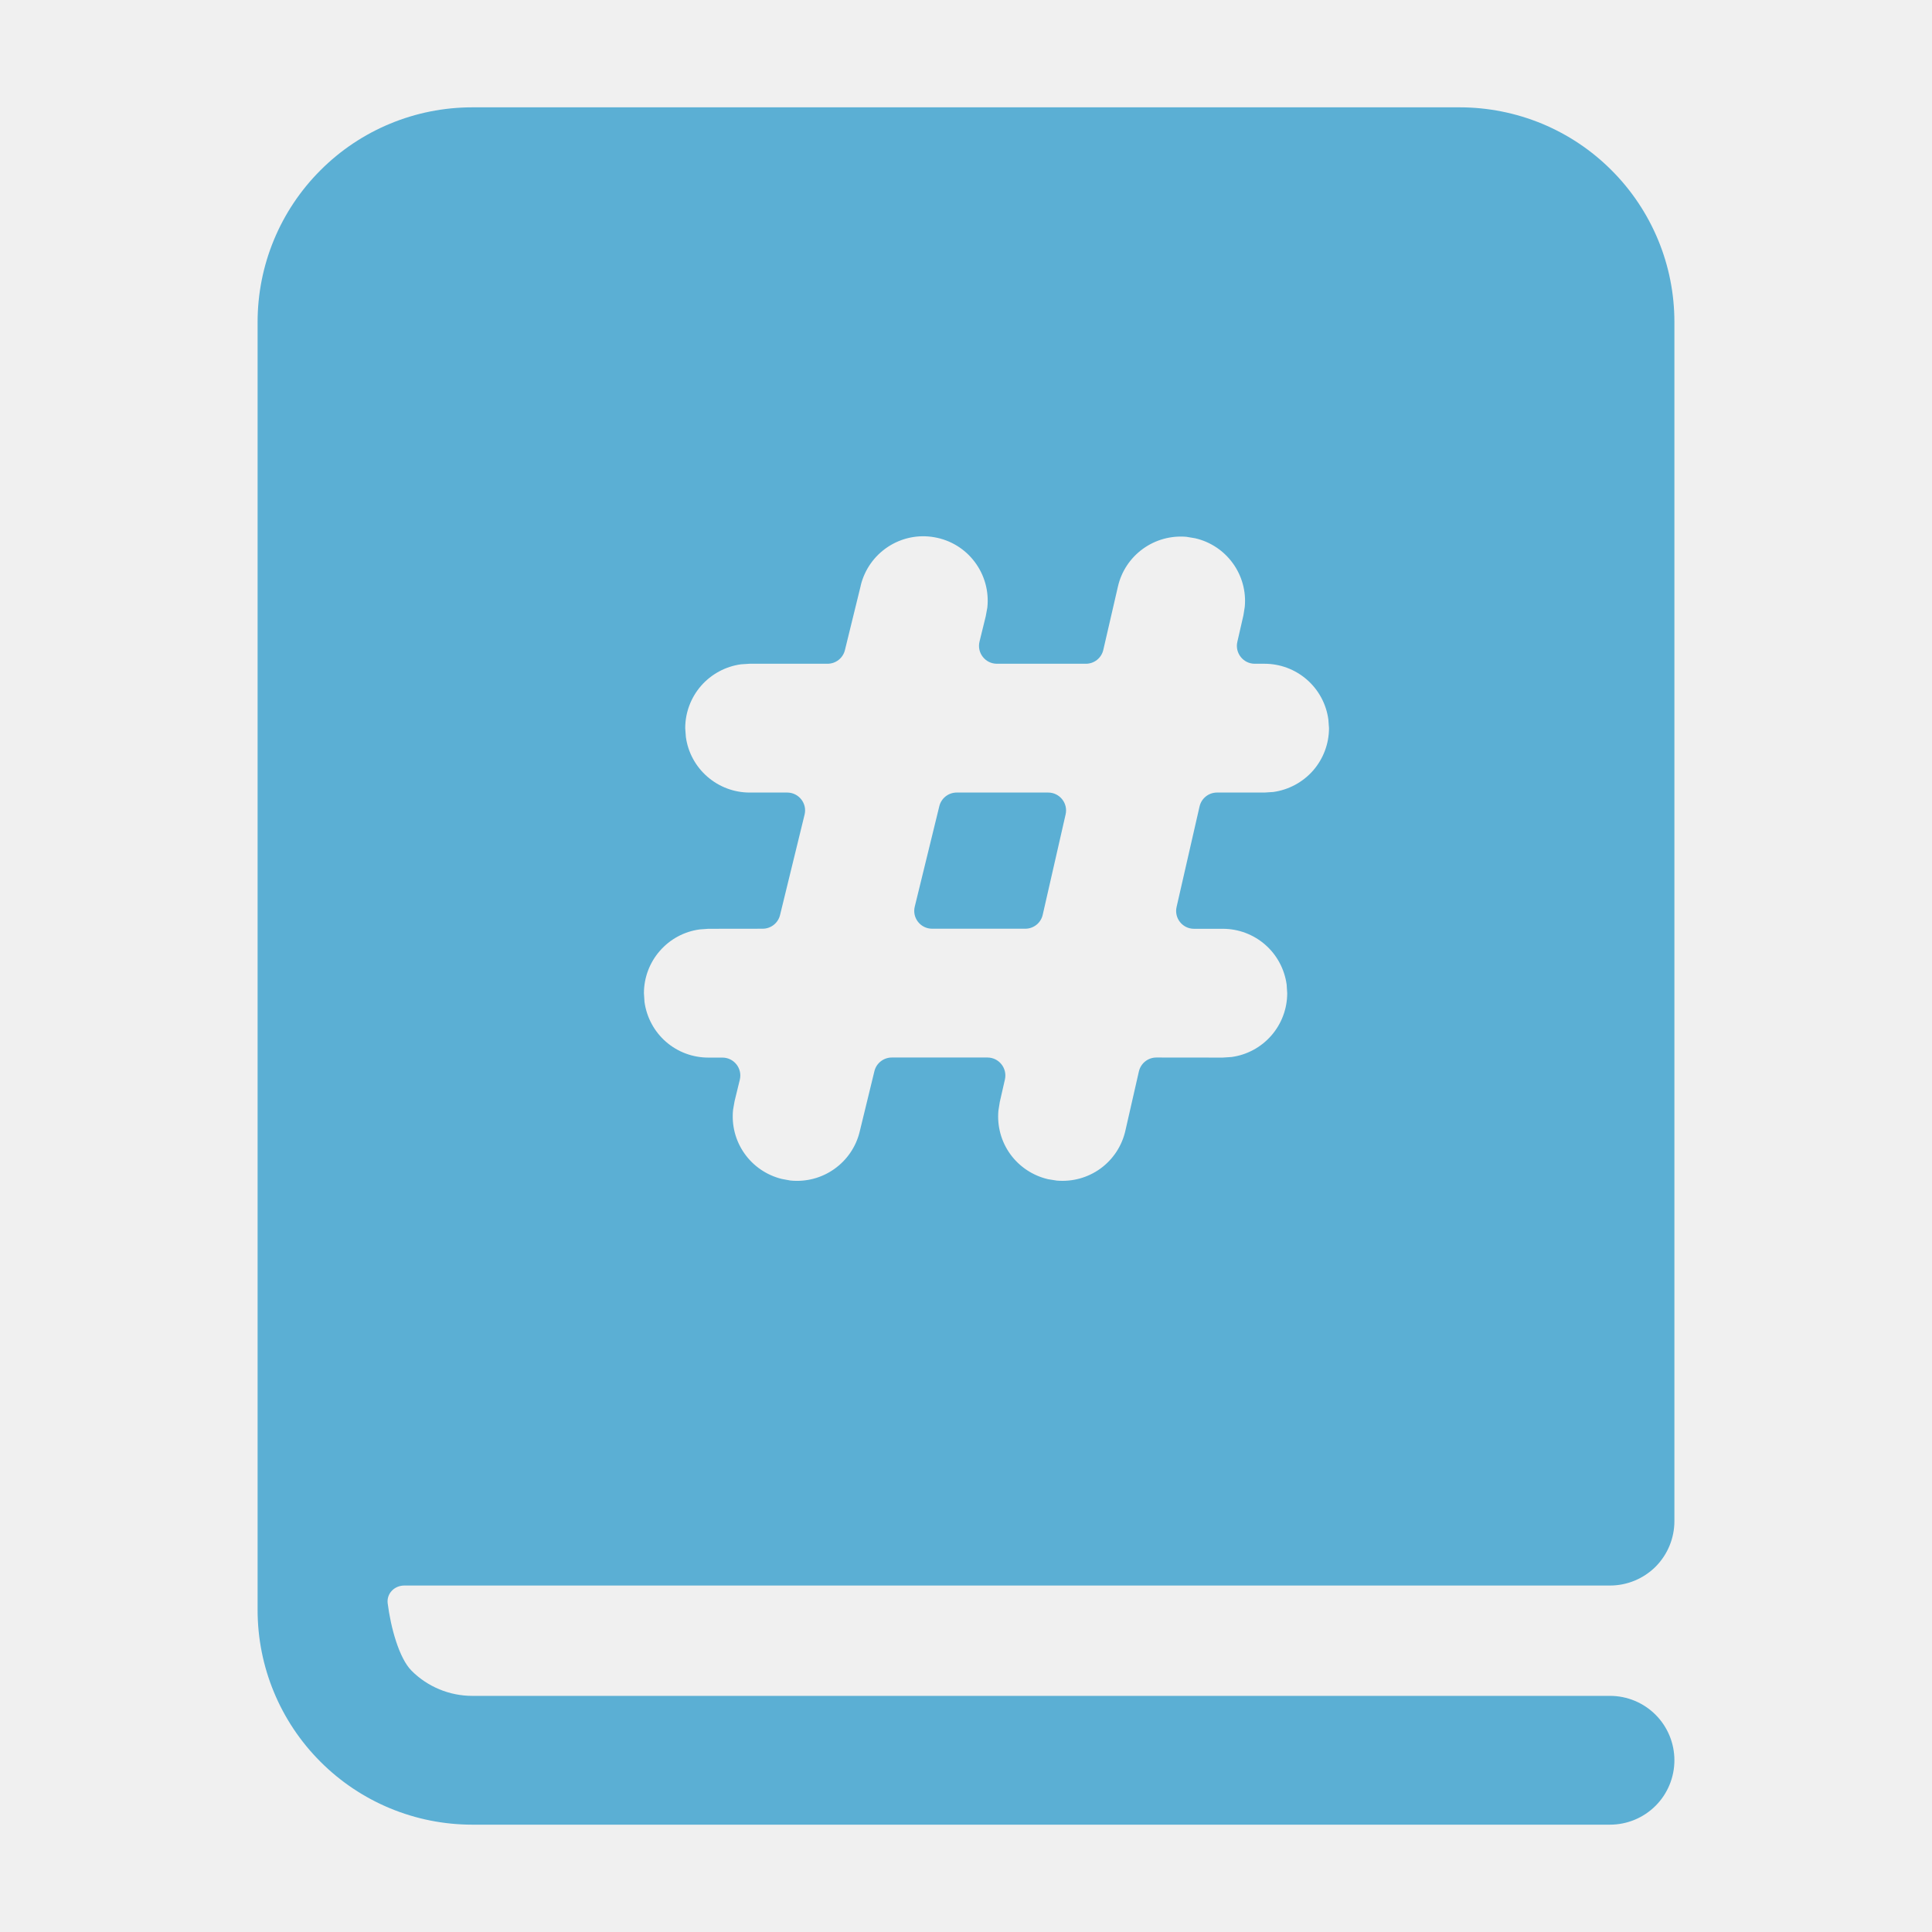
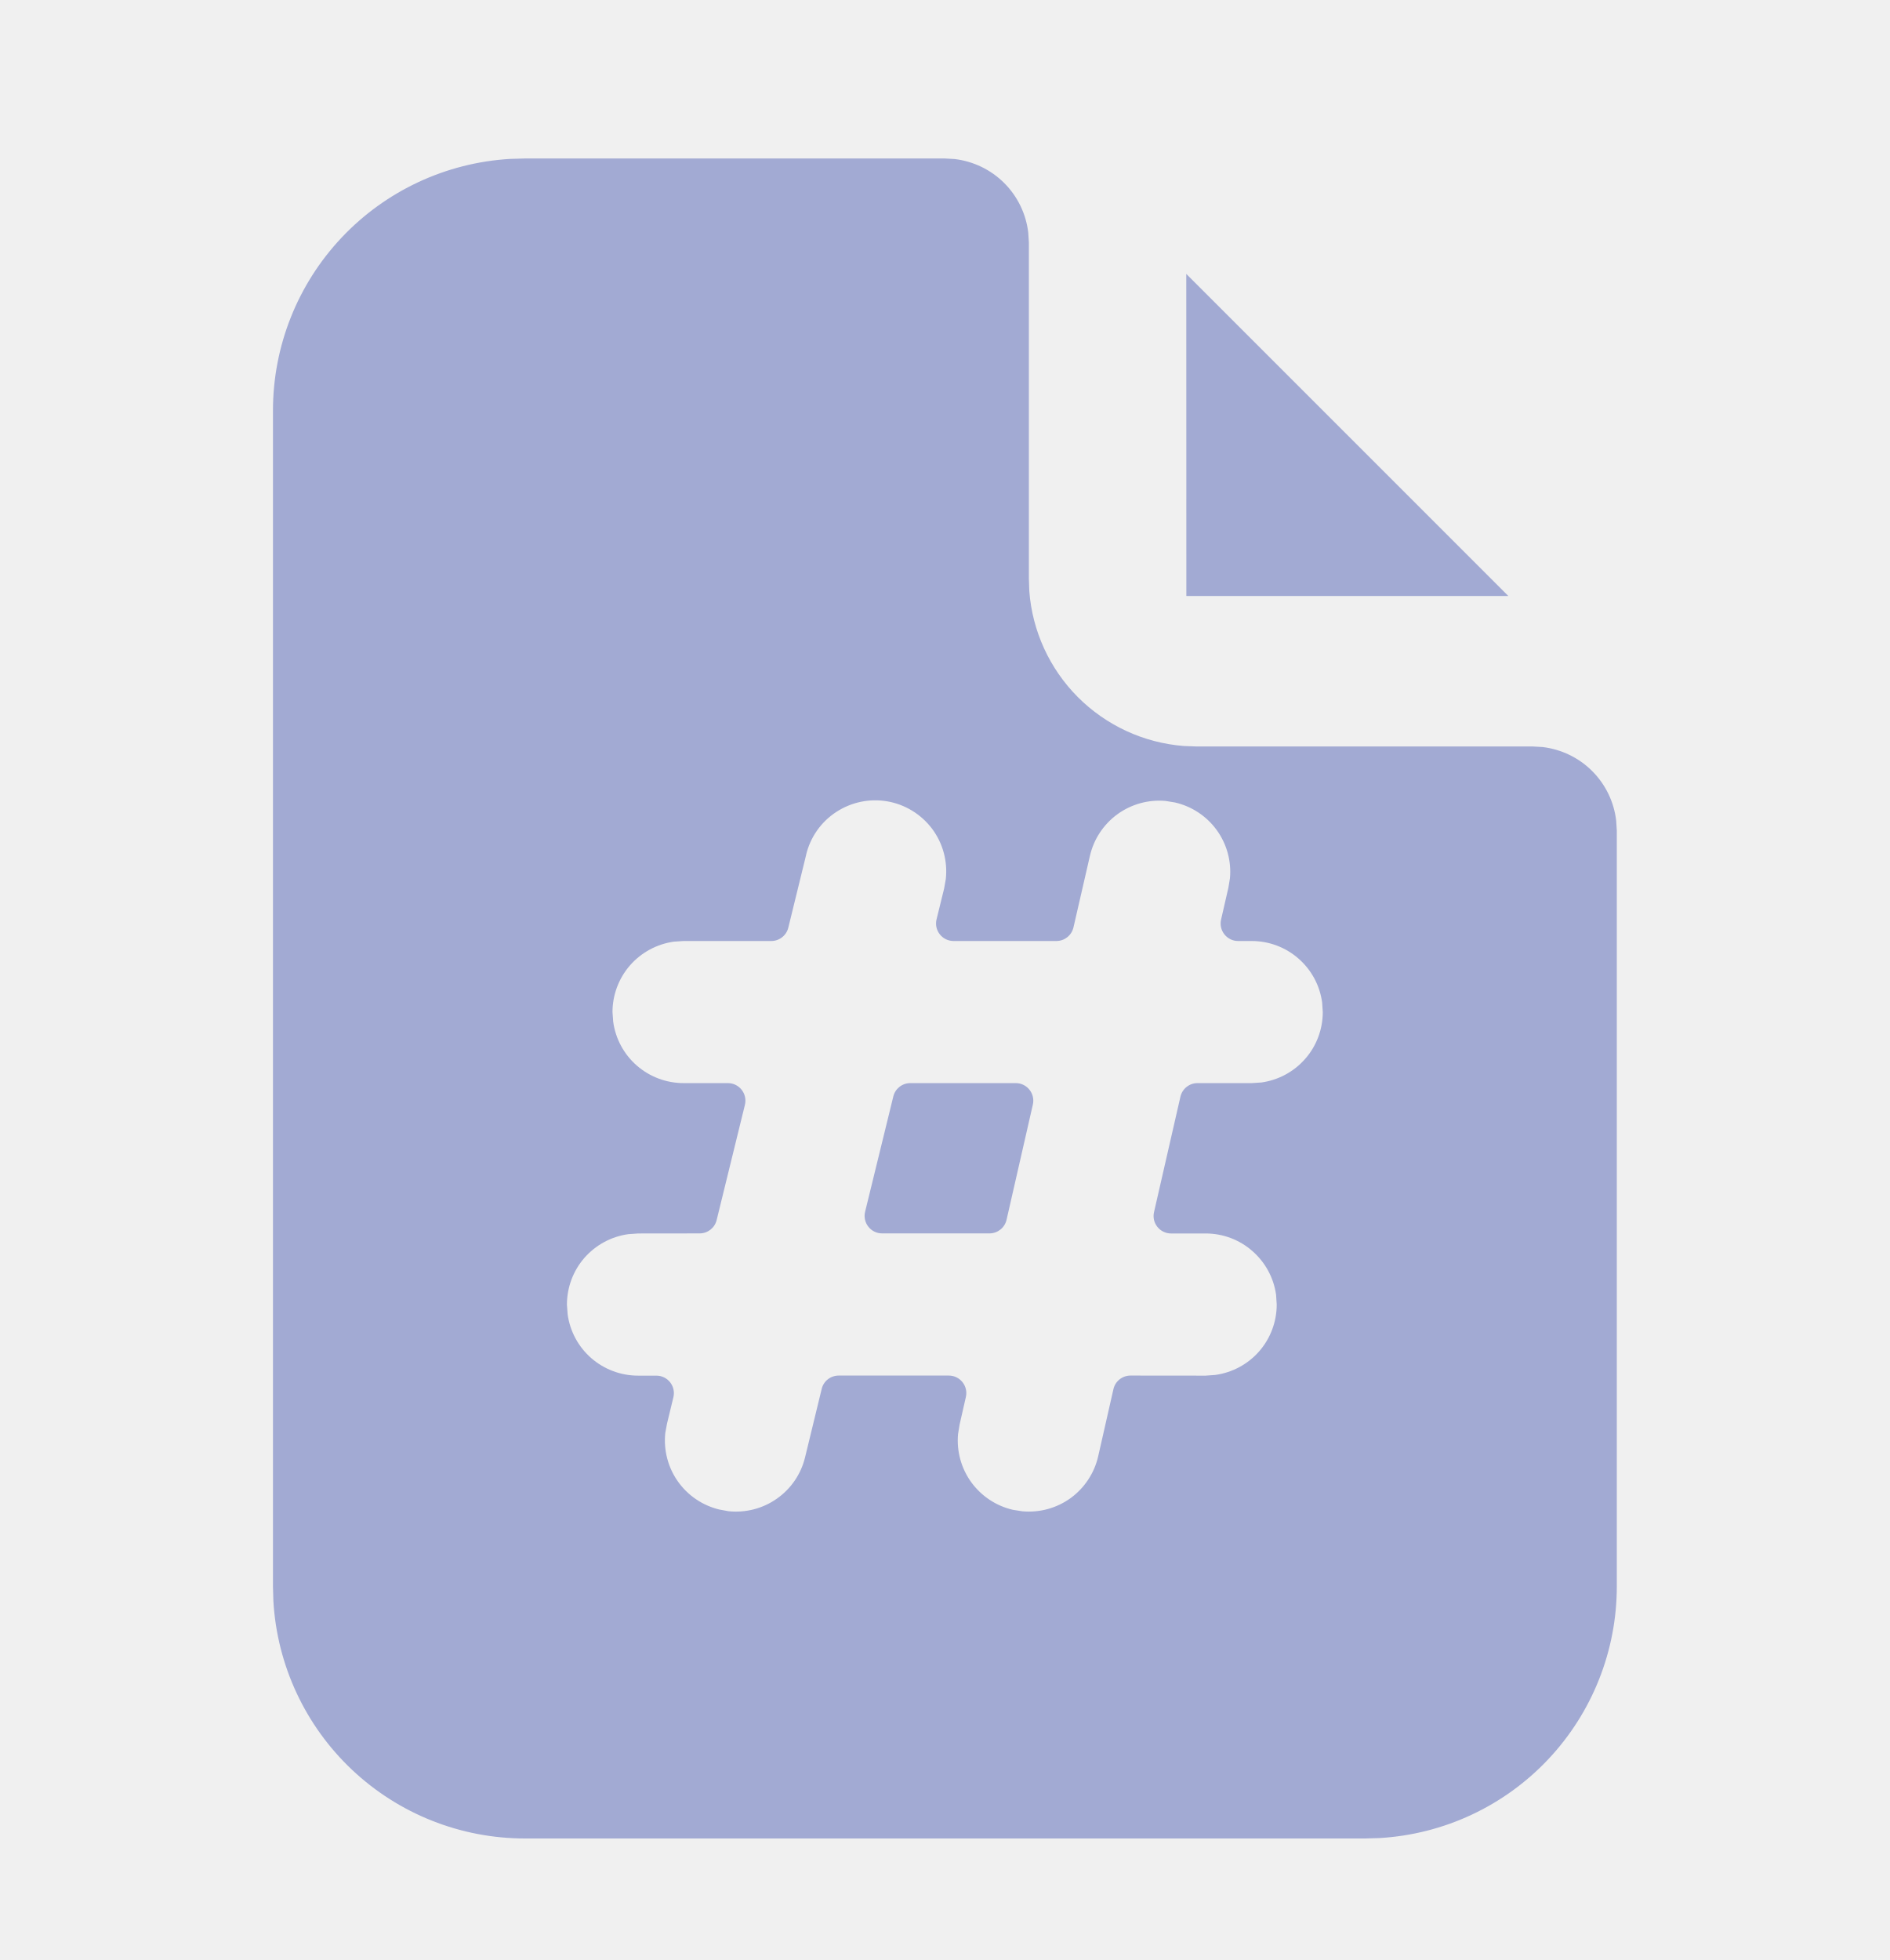
- <svg xmlns="http://www.w3.org/2000/svg" width="27" height="27" viewBox="0 0 27 27" fill="none">
-   <g clip-path="url(#clip0_154_231)">
-     <path d="M13.127 11.267C13.154 11.155 13.255 11.076 13.37 11.076H14.648C14.809 11.076 14.928 11.225 14.892 11.382L14.572 12.785C14.546 12.899 14.445 12.979 14.328 12.979H13.027C12.864 12.979 12.745 12.827 12.784 12.67L13.127 11.267ZM3.6 4.5C3.6 3.704 3.916 2.941 4.479 2.379C5.041 1.816 5.804 1.5 6.6 1.5H20.4C20.794 1.5 21.184 1.578 21.548 1.728C21.912 1.879 22.243 2.1 22.521 2.379C22.8 2.657 23.021 2.988 23.172 3.352C23.323 3.716 23.4 4.106 23.4 4.5V21.258C23.4 21.497 23.305 21.726 23.137 21.895C22.968 22.063 22.739 22.158 22.5 22.158H5.65C5.512 22.158 5.401 22.27 5.418 22.407C5.46 22.74 5.576 23.173 5.752 23.349C5.977 23.574 6.282 23.7 6.6 23.7H22.5C22.739 23.7 22.968 23.795 23.137 23.964C23.305 24.132 23.4 24.361 23.4 24.6C23.4 24.839 23.305 25.068 23.137 25.236C22.968 25.405 22.739 25.5 22.5 25.5H6.6C5.804 25.5 5.041 25.184 4.479 24.621C3.916 24.059 3.6 23.296 3.6 22.5V4.5ZM12.029 8.184L11.808 9.085C11.781 9.197 11.68 9.276 11.565 9.276H10.476L10.354 9.284C10.138 9.314 9.941 9.421 9.798 9.584C9.655 9.748 9.576 9.959 9.576 10.176L9.585 10.298C9.614 10.514 9.721 10.711 9.885 10.854C10.049 10.997 10.259 11.076 10.476 11.076H11.001C11.163 11.076 11.283 11.228 11.244 11.385L10.901 12.789C10.873 12.901 10.773 12.979 10.658 12.979L9.899 12.98L9.777 12.989C9.561 13.018 9.364 13.125 9.221 13.289C9.078 13.453 8.999 13.663 8.999 13.88L9.007 14.003C9.037 14.218 9.143 14.416 9.307 14.559C9.471 14.702 9.681 14.78 9.899 14.78H10.096C10.258 14.78 10.377 14.932 10.339 15.089L10.266 15.388L10.245 15.508C10.222 15.724 10.278 15.942 10.404 16.12C10.529 16.298 10.715 16.424 10.926 16.476L11.046 16.498C11.263 16.52 11.48 16.464 11.658 16.338C11.836 16.213 11.963 16.027 12.014 15.816L12.22 14.97C12.247 14.858 12.348 14.779 12.463 14.779H13.8C13.96 14.779 14.079 14.928 14.044 15.085L13.972 15.401L13.953 15.521C13.933 15.738 13.992 15.955 14.12 16.131C14.248 16.307 14.436 16.431 14.649 16.48L14.768 16.499C14.986 16.518 15.202 16.459 15.379 16.331C15.555 16.203 15.679 16.015 15.727 15.803L15.916 14.974C15.942 14.86 16.043 14.779 16.16 14.779L17.088 14.78L17.21 14.772C17.426 14.743 17.624 14.636 17.767 14.472C17.91 14.308 17.989 14.098 17.989 13.88L17.981 13.758C17.951 13.543 17.845 13.345 17.681 13.202C17.517 13.059 17.307 12.98 17.089 12.98H16.686C16.526 12.98 16.407 12.831 16.443 12.675L16.764 11.27C16.79 11.157 16.891 11.076 17.008 11.076H17.672L17.795 11.068C18.01 11.038 18.208 10.931 18.351 10.768C18.494 10.604 18.573 10.393 18.573 10.176L18.564 10.055C18.535 9.839 18.428 9.641 18.264 9.498C18.1 9.355 17.89 9.276 17.672 9.276H17.535C17.375 9.276 17.256 9.126 17.292 8.97L17.377 8.599L17.396 8.479C17.416 8.262 17.356 8.046 17.228 7.87C17.1 7.694 16.913 7.57 16.701 7.522L16.581 7.502C16.364 7.483 16.147 7.543 15.971 7.671C15.795 7.799 15.671 7.986 15.623 8.198L15.419 9.082C15.393 9.196 15.292 9.276 15.176 9.276H13.932C13.77 9.276 13.65 9.124 13.689 8.966L13.776 8.612L13.798 8.492C13.823 8.265 13.76 8.036 13.622 7.853C13.485 7.67 13.283 7.547 13.057 7.508C12.831 7.468 12.599 7.517 12.408 7.643C12.217 7.769 12.081 7.963 12.028 8.185" fill="#5BAFD4" />
+ <svg xmlns="http://www.w3.org/2000/svg" width="27" height="28" viewBox="0 0 27 28" fill="none">
+   <g clip-path="url(#clip0_154_246)">
+     <path d="M21.55 8.514H16.95L16.949 3.913L21.55 8.514Z" fill="#A2AAD3" />
+     <path fill-rule="evenodd" clip-rule="evenodd" d="M13.64 2.272L13.5 2.264H7.5L7.289 2.27C6.372 2.324 5.511 2.726 4.881 3.394C4.251 4.062 3.9 4.946 3.9 5.864V22.664L3.906 22.875C3.96 23.792 4.362 24.653 5.03 25.283C5.698 25.913 6.582 26.264 7.5 26.264H19.5L19.711 26.258C20.628 26.204 21.489 25.802 22.119 25.134C22.749 24.466 23.1 23.582 23.1 22.664V11.864L23.091 11.723C23.06 11.456 22.939 11.206 22.748 11.015C22.558 10.825 22.308 10.704 22.04 10.672L21.9 10.664H17.1L16.912 10.657C16.34 10.612 15.804 10.364 15.399 9.958C14.995 9.552 14.749 9.015 14.706 8.444L14.7 8.264V3.464L14.691 3.323C14.66 3.056 14.539 2.806 14.348 2.615C14.158 2.425 13.908 2.304 13.64 2.272ZM13.006 15.473C12.89 15.473 12.79 15.552 12.763 15.664L12.36 17.311C12.322 17.468 12.441 17.62 12.603 17.62H14.137C14.254 17.62 14.355 17.539 14.381 17.426L14.757 15.779C14.792 15.622 14.673 15.473 14.513 15.473H13.006ZM11.263 13.252L11.518 12.211L11.517 12.212C11.577 11.961 11.73 11.742 11.946 11.601C12.162 11.459 12.423 11.404 12.678 11.448C12.932 11.492 13.16 11.632 13.316 11.838C13.471 12.044 13.541 12.302 13.513 12.559L13.489 12.694L13.381 13.133C13.342 13.291 13.462 13.443 13.624 13.443H15.093C15.21 13.443 15.31 13.363 15.337 13.249L15.572 12.227C15.627 11.988 15.766 11.777 15.965 11.632C16.164 11.488 16.408 11.42 16.652 11.442L16.788 11.464C17.027 11.519 17.238 11.658 17.383 11.857C17.527 12.055 17.595 12.3 17.573 12.544L17.551 12.679L17.446 13.137C17.41 13.293 17.529 13.443 17.689 13.443H17.884C18.13 13.443 18.367 13.532 18.552 13.694C18.737 13.855 18.857 14.078 18.89 14.321L18.899 14.458C18.899 14.703 18.811 14.94 18.649 15.125C18.488 15.31 18.265 15.43 18.022 15.464L17.884 15.473H17.109C16.992 15.473 16.891 15.554 16.865 15.668L16.488 17.316C16.452 17.472 16.571 17.621 16.732 17.621H17.226C17.472 17.621 17.709 17.71 17.893 17.872C18.078 18.033 18.199 18.256 18.232 18.498L18.241 18.637C18.241 18.882 18.152 19.119 17.991 19.304C17.829 19.489 17.606 19.609 17.363 19.642L17.225 19.652L16.152 19.651C16.035 19.651 15.934 19.731 15.908 19.845L15.69 20.805C15.635 21.045 15.495 21.256 15.297 21.401C15.098 21.545 14.853 21.612 14.608 21.59L14.473 21.569C14.233 21.514 14.022 21.374 13.877 21.175C13.733 20.976 13.666 20.732 13.688 20.487L13.71 20.352L13.8 19.956C13.835 19.799 13.716 19.651 13.556 19.651H11.983C11.867 19.651 11.767 19.729 11.74 19.841L11.502 20.82C11.444 21.059 11.301 21.268 11.1 21.409C10.899 21.551 10.654 21.614 10.409 21.589L10.274 21.564C10.036 21.506 9.826 21.363 9.685 21.163C9.543 20.962 9.48 20.716 9.505 20.472L9.53 20.337L9.621 19.961C9.659 19.803 9.54 19.652 9.378 19.652H9.116C8.87 19.652 8.633 19.563 8.448 19.402C8.263 19.241 8.143 19.018 8.11 18.775L8.1 18.637C8.1 18.391 8.189 18.154 8.35 17.969C8.512 17.785 8.734 17.664 8.977 17.631L9.116 17.621L9.997 17.62C10.112 17.62 10.212 17.541 10.239 17.43L10.643 15.783C10.681 15.625 10.562 15.473 10.4 15.473H9.767C9.521 15.473 9.284 15.384 9.099 15.223C8.914 15.062 8.794 14.839 8.761 14.596L8.751 14.458C8.751 14.213 8.84 13.976 9.001 13.791C9.163 13.606 9.385 13.486 9.629 13.452L9.767 13.443H11.02C11.135 13.443 11.236 13.364 11.263 13.252Z" fill="#A2AAD3" />
  </g>
  <defs>
-     <clipPath id="clip0_154_231">
-       <rect width="24" height="24" fill="white" transform="translate(1.5 1.5)" />
+     <clipPath id="clip0_154_246">
+       <rect width="24" height="24" fill="white" transform="translate(1.5 2.26385)" />
    </clipPath>
  </defs>
</svg>
